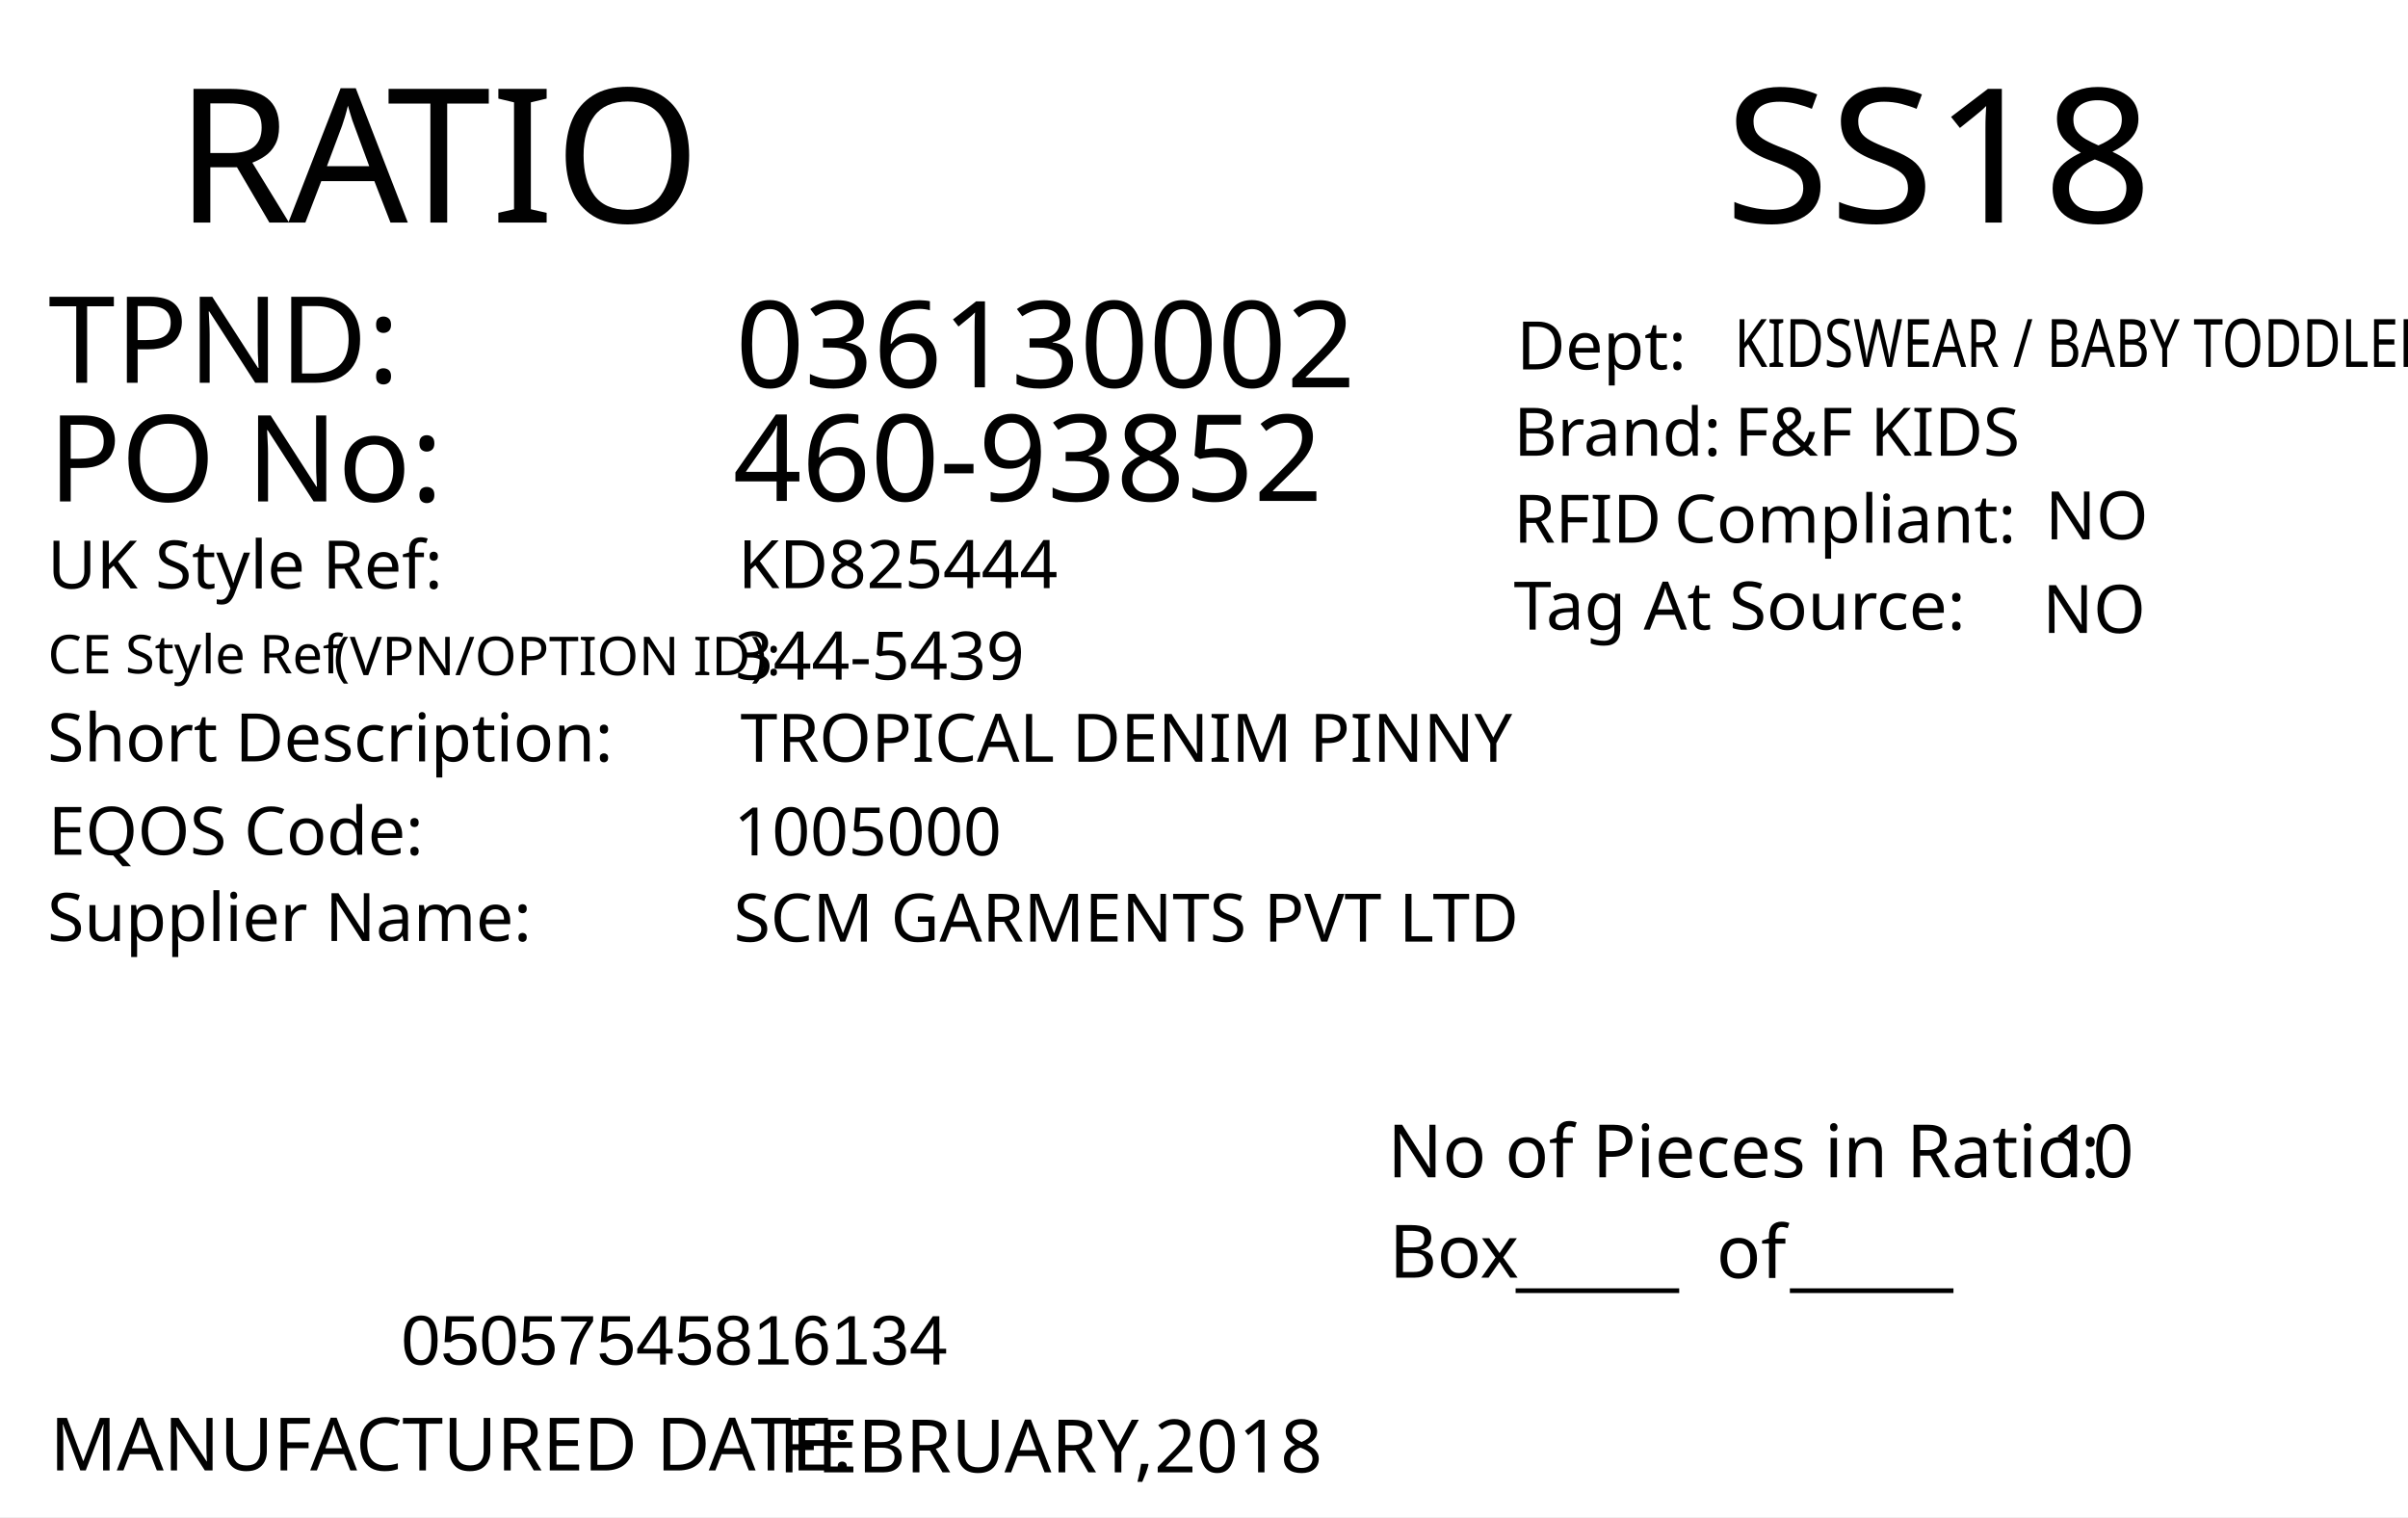
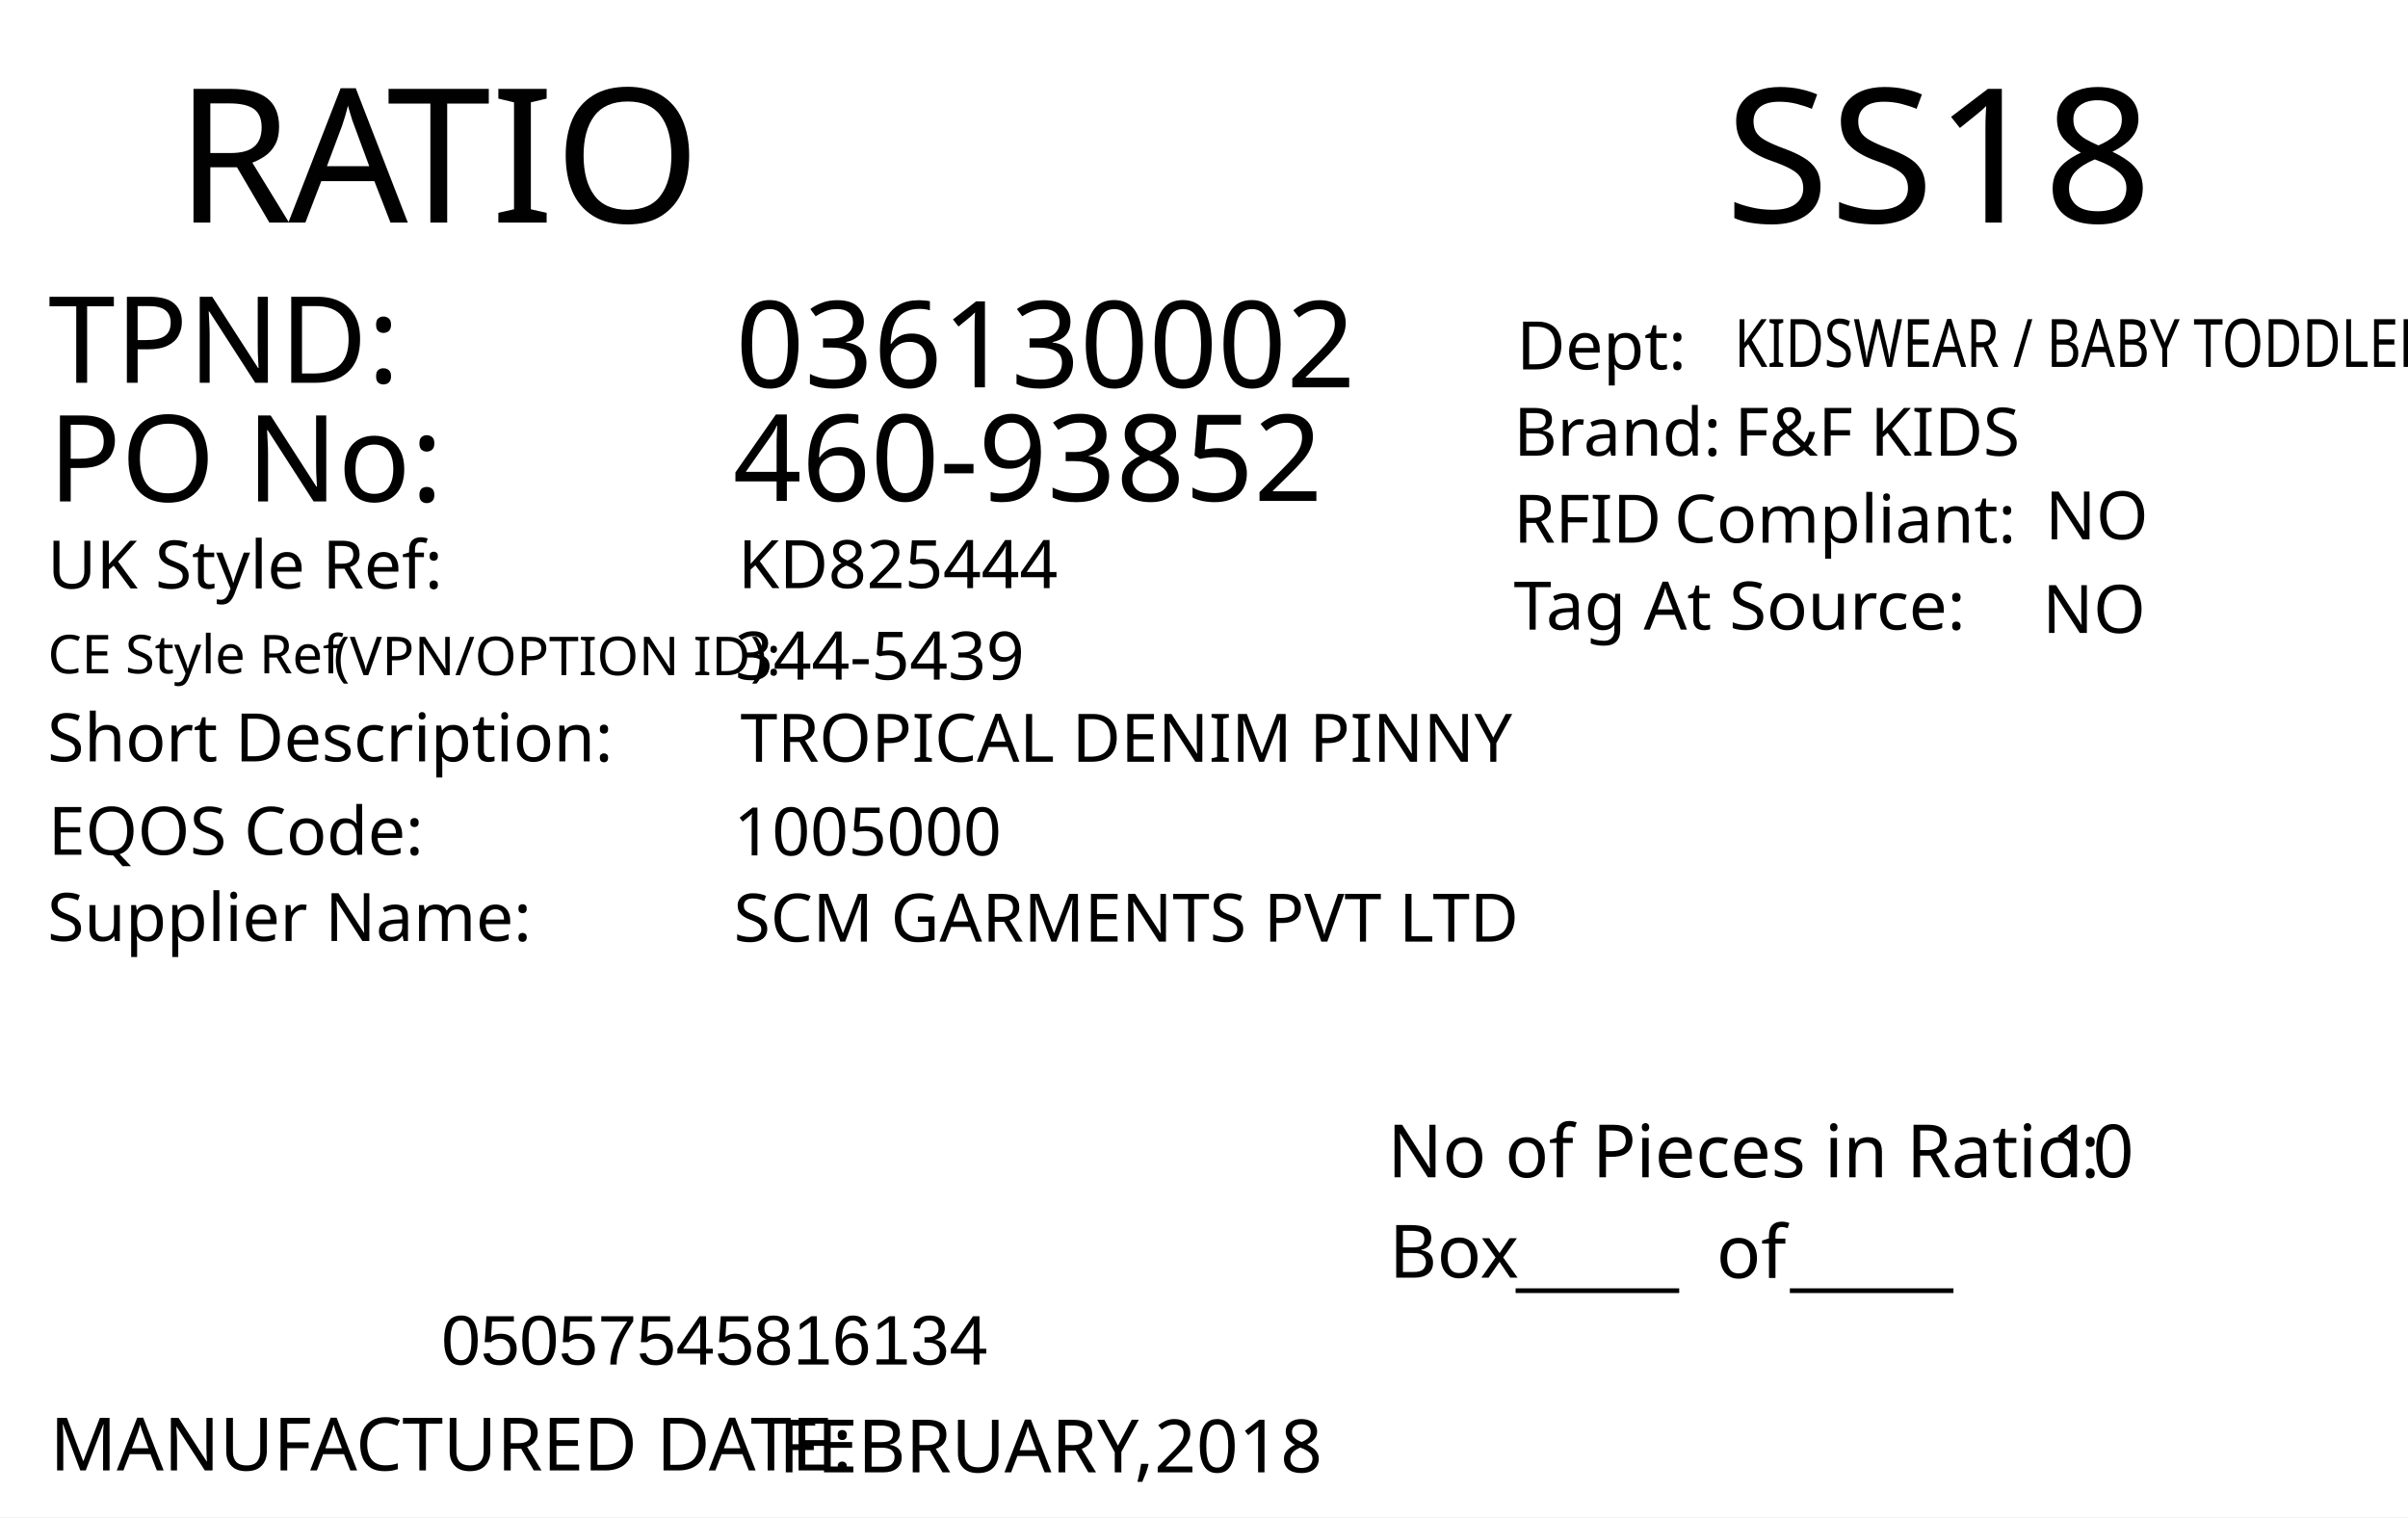
<svg xmlns="http://www.w3.org/2000/svg" version="1.1" id="Layer_1" x="0px" y="0px" viewBox="0 0 360 226.8" style="enable-background:new 0 0 360 226.8;" xml:space="preserve">
  <g>
    <rect y="0" style="fill:#FFFFFF;" width="360" height="226.8" />
  </g>
  <g>
    <text transform="matrix(1 0 0 1 26.2093 33.2705)" style="fill:#010101; font-family:'FranklinGothicBT-RomanCondensed', FrankGoth Cn BT; font-size:28px;">R</text>
    <text transform="matrix(1 0 0 1 43.1093 33.2705)" style="fill:#010101; font-family:'FranklinGothicBT-RomanCondensed', FrankGoth Cn BT; font-size:28px;">A</text>
    <text transform="matrix(1 0 0 1 57.8093 33.2705)" style="fill:#010101; font-family:'FranklinGothicBT-RomanCondensed', FrankGoth Cn BT; font-size:28px;">TIO</text>
  </g>
  <text transform="matrix(0.9824 0 0 1 207.4424 176.0099)" style="fill:#010101; font-family:'FranklinGothicBT-RomanCondensed', FrankGoth Cn BT; font-size:11px;">No of Pieces in Ratio:</text>
  <text transform="matrix(1 0 0 1 207.6765 191.0093)" style="fill:#010101; font-family:'FranklinGothicBT-RomanCondensed', FrankGoth Cn BT; font-size:11px;">Box</text>
  <text transform="matrix(0.9824 0 0 1 306.6689 176.0099)" style="fill:#010101; font-family:'FranklinGothicBT-RomanCondensed', FrankGoth Cn BT; font-size:11px;" id="pieces_in_ratio">10</text>
  <text transform="matrix(1.0186 0 0 1 257.8419 33.2711)" style="font-family:'FranklinGothicBT-RomanCondensed', FrankGoth Cn BT; font-size:28px;" id="season_code">SS18</text>
  <g width="391" height="178" transform="matrix(0.3625 0 0 0.2548 30 129.001)" id="barcode" />
  <text transform="matrix(1 0 0 1 226.6037 191.6241)" style="font-family:'FranklinGothicBT-RomanCondensed', FrankGoth Cn BT; font-size:11px;">_____</text>
  <text transform="matrix(1 0 0 1 267.6037 191.6241)" style="font-family:'FranklinGothicBT-RomanCondensed', FrankGoth Cn BT; font-size:11px;">_____</text>
  <text transform="matrix(1 0 0 1 256.6037 191.0609)" style="font-family:'FranklinGothicBT-RomanCondensed', FrankGoth Cn BT; font-size:11px;">of</text>
-   <text transform="matrix(1 0 0 1 60 204.001)" style="font-family:Myriad, Myriad Roman, Arial, sans-serif; font-size:10.5px;" id="barcode_number">05057545816134</text>
+   <text transform="matrix(1 0 0 1 66 204.001)" style="font-family:Myriad, Myriad Roman, Arial, sans-serif; font-size:10.5px;" id="barcode_number">05057545816134</text>
  <text transform="matrix(1 0 0 1 226.3007 68.1273)" style="fill:#010101; font-family:'FranklinGothicBT-RomanCondensed', FrankGoth Cn BT; font-size:10px;">Brand: </text>
  <text id="brand" transform="matrix(1 0 0 1 259.3061 68.1273)" style="fill:#010101; font-family:'FranklinGothicBT-RomanCondensed', FrankGoth Cn BT; font-size:10px;">F&amp;F KIDS</text>
  <text id="rfid" transform="matrix(1 0 0 1 305.7584 80.628)" style="fill:#010101; font-family:'FranklinGothicBT-RomanCondensed', FrankGoth Cn BT; font-size:10px;">NO</text>
  <text id="tag_at_source" transform="matrix(1 0 0 1 305.361 94.6283)" style="fill:#010101; font-family:'FranklinGothicBT-RomanCondensed', FrankGoth Cn BT; font-size:10px;">NO </text>
  <g>
    <text transform="matrix(1 0 0 1 226.3011 81.127)" style="fill:#010101; font-family:'FranklinGothicBT-RomanCondensed', FrankGoth Cn BT; font-size:10px;">RFID </text>
    <text transform="matrix(1 0 0 1 250.3011 81.127)" style="fill:#010101; font-family:'FranklinGothicBT-RomanCondensed', FrankGoth Cn BT; font-size:10px;">Compliant:</text>
  </g>
  <text transform="matrix(1.0159 0 0 1 226.302 94.1265)" style="fill:#010101; font-family:'FranklinGothicBT-RomanCondensed', FrankGoth Cn BT; font-size:10px;">Tag At Source:</text>
  <text transform="matrix(1 0 0 1 226.7364 55.2241)" style="font-family:'FranklinGothicBT-RomanCondensed', FrankGoth Cn BT; font-size:10px;">Dept:</text>
  <text transform="matrix(0.7943 0 0 1 259.3069 54.8579)" style="font-family:'FranklinGothicBT-RomanCondensed', FrankGoth Cn BT; font-size:10px;" id="department">KIDSWEAR / BABY TODDLER</text>
  <text transform="matrix(1 0 0 1 7.4744 219.835)" style="fill:#010101; font-family:'FranklinGothicBT-RomanCondensed', FrankGoth Cn BT; font-size:11px;">MANUFACTURED DATE: </text>
  <text transform="matrix(1 0 0 1 116.4164 220.1184)" style="fill:#010101; font-family:'FranklinGothicBT-RomanCondensed', FrankGoth Cn BT; font-size:11px;" id="manufactured_date">FEBRUARY,2018</text>
  <text transform="matrix(1 0 0 1 7.0919 87.9774)" style="fill:#010101; font-family:'FranklinGothicBT-RomanCondensed', FrankGoth Cn BT; font-size:10px;">UK Style Ref:</text>
  <text transform="matrix(1 0 0 1 60.5919 87.9774)" style="fill:#010101; font-family:'FranklinGothicBT-RomanCondensed', FrankGoth Cn BT; font-size:10px; letter-spacing:43;"> </text>
  <text transform="matrix(1 0 0 1 106.3919 87.9774)" style="fill:#010101; font-family:'FranklinGothicBT-RomanCondensed', FrankGoth Cn BT; font-size:10px;"> </text>
  <text transform="matrix(1 0 0 1 47.8131 100.936)" style="font-family:'FranklinGothicBT-RomanCondensed', FrankGoth Cn BT; font-size:8px;"> (VPN/OPTION ID): </text>
  <text transform="matrix(1 0 0 1 7.1488 100.6664)" style="font-family:'FranklinGothicBT-RomanCondensed', FrankGoth Cn BT; font-size:8px;">CE Style Ref</text>
  <text transform="matrix(1 0 0 1 7.0919 113.826)" style="fill:#010101; font-family:'FranklinGothicBT-RomanCondensed', FrankGoth Cn BT; font-size:10px;">Short Description:</text>
  <text transform="matrix(1 0 0 1 81.3919 113.826)" style="fill:#010101; font-family:'FranklinGothicBT-RomanCondensed', FrankGoth Cn BT; font-size:10px; letter-spacing:5;"> </text>
  <text transform="matrix(1 0 0 1 90.1919 113.826)" style="fill:#010101; font-family:'FranklinGothicBT-RomanCondensed', FrankGoth Cn BT; font-size:10px;"> </text>
  <text transform="matrix(1 0 0 1 7.2051 127.79)" style="fill:#010101; font-family:'FranklinGothicBT-RomanCondensed', FrankGoth Cn BT; font-size:10px;">EQOS Code:</text>
  <text transform="matrix(1 0 0 1 56.0051 127.79)" style="fill:#010101; font-family:'FranklinGothicBT-RomanCondensed', FrankGoth Cn BT; font-size:10px; letter-spacing:21;"> </text>
  <text transform="matrix(1 0 0 1 79.8051 127.79)" style="fill:#010101; font-family:'FranklinGothicBT-RomanCondensed', FrankGoth Cn BT; font-size:10px;"> </text>
  <text transform="matrix(1 0 0 1 7.0919 140.674)" style="fill:#010101; font-family:'FranklinGothicBT-RomanCondensed', FrankGoth Cn BT; font-size:10px;">Supplier Name:</text>
  <text transform="matrix(1 0 0 1 68.9919 140.674)" style="fill:#010101; font-family:'FranklinGothicBT-RomanCondensed', FrankGoth Cn BT; font-size:10px; letter-spacing:18;"> </text>
  <text transform="matrix(1 0 0 1 89.9919 140.674)" style="fill:#010101; font-family:'FranklinGothicBT-RomanCondensed', FrankGoth Cn BT; font-size:10px;"> </text>
  <text id="uk_style" transform="matrix(1 0 0 1 110.3398 87.9233)" style="fill:#010101; font-family:'FranklinGothicBT-RomanCondensed', FrankGoth Cn BT; font-size:10px;">KD825444</text>
  <text id="ce_style" transform="matrix(1 0 0 1 109.898 101.6036)" style="fill:#010101; font-family:'FranklinGothicBT-RomanCondensed', FrankGoth Cn BT; font-size:10px;">344-5439</text>
  <text id="eqos" transform="matrix(1 0 0 1 109.6883 127.8835)" style="fill:#010101; font-family:'FranklinGothicBT-RomanCondensed', FrankGoth Cn BT; font-size:10px;">1005000</text>
  <text id="supplier" transform="matrix(1 0 0 1 109.6883 140.775)" style="fill:#010101; font-family:'FranklinGothicBT-RomanCondensed', FrankGoth Cn BT; font-size:10px;">SCM GARMENTS PVT LTD</text>
  <text id="description" transform="matrix(1 0 0 1 110.6878 113.8825)" style="fill:#010101; font-family:'FranklinGothicBT-RomanCondensed', FrankGoth Cn BT; font-size:10px;">TROPICAL DENIM PINNY</text>
  <text transform="matrix(1 0 0 1 7.2115 57.2276)" style="fill:#010101; font-family:'FranklinGothicBT-RomanCondensed', FrankGoth Cn BT; font-size:18px;">TPND: </text>
  <text transform="matrix(1 0 0 1 7.2115 74.9688)" style="fill:#010101; font-family:'FranklinGothicBT-RomanCondensed', FrankGoth Cn BT; font-size:18px;">PO No: </text>
  <text id="tpnd" transform="matrix(1 0 0 1 109.9747 57.909)" style="fill:#010101; font-family:'FranklinGothicBT-RomanCondensed', FrankGoth Cn BT; font-size:18px;">036130002</text>
  <text id="po_number" transform="matrix(1 0 0 1 109.5734 74.8887)" style="fill:#010101; font-family:'FranklinGothicBT-RomanCondensed', FrankGoth Cn BT; font-size:18px;">460-93852</text>
  <text transform="matrix(1 0 0 1 76.6108 162.606)" style="font-family:'FranklinGothicBT-RomanCondensed', FrankGoth Cn BT; font-size:140px;opacity: 0.1;" id="watermark" />
</svg>
